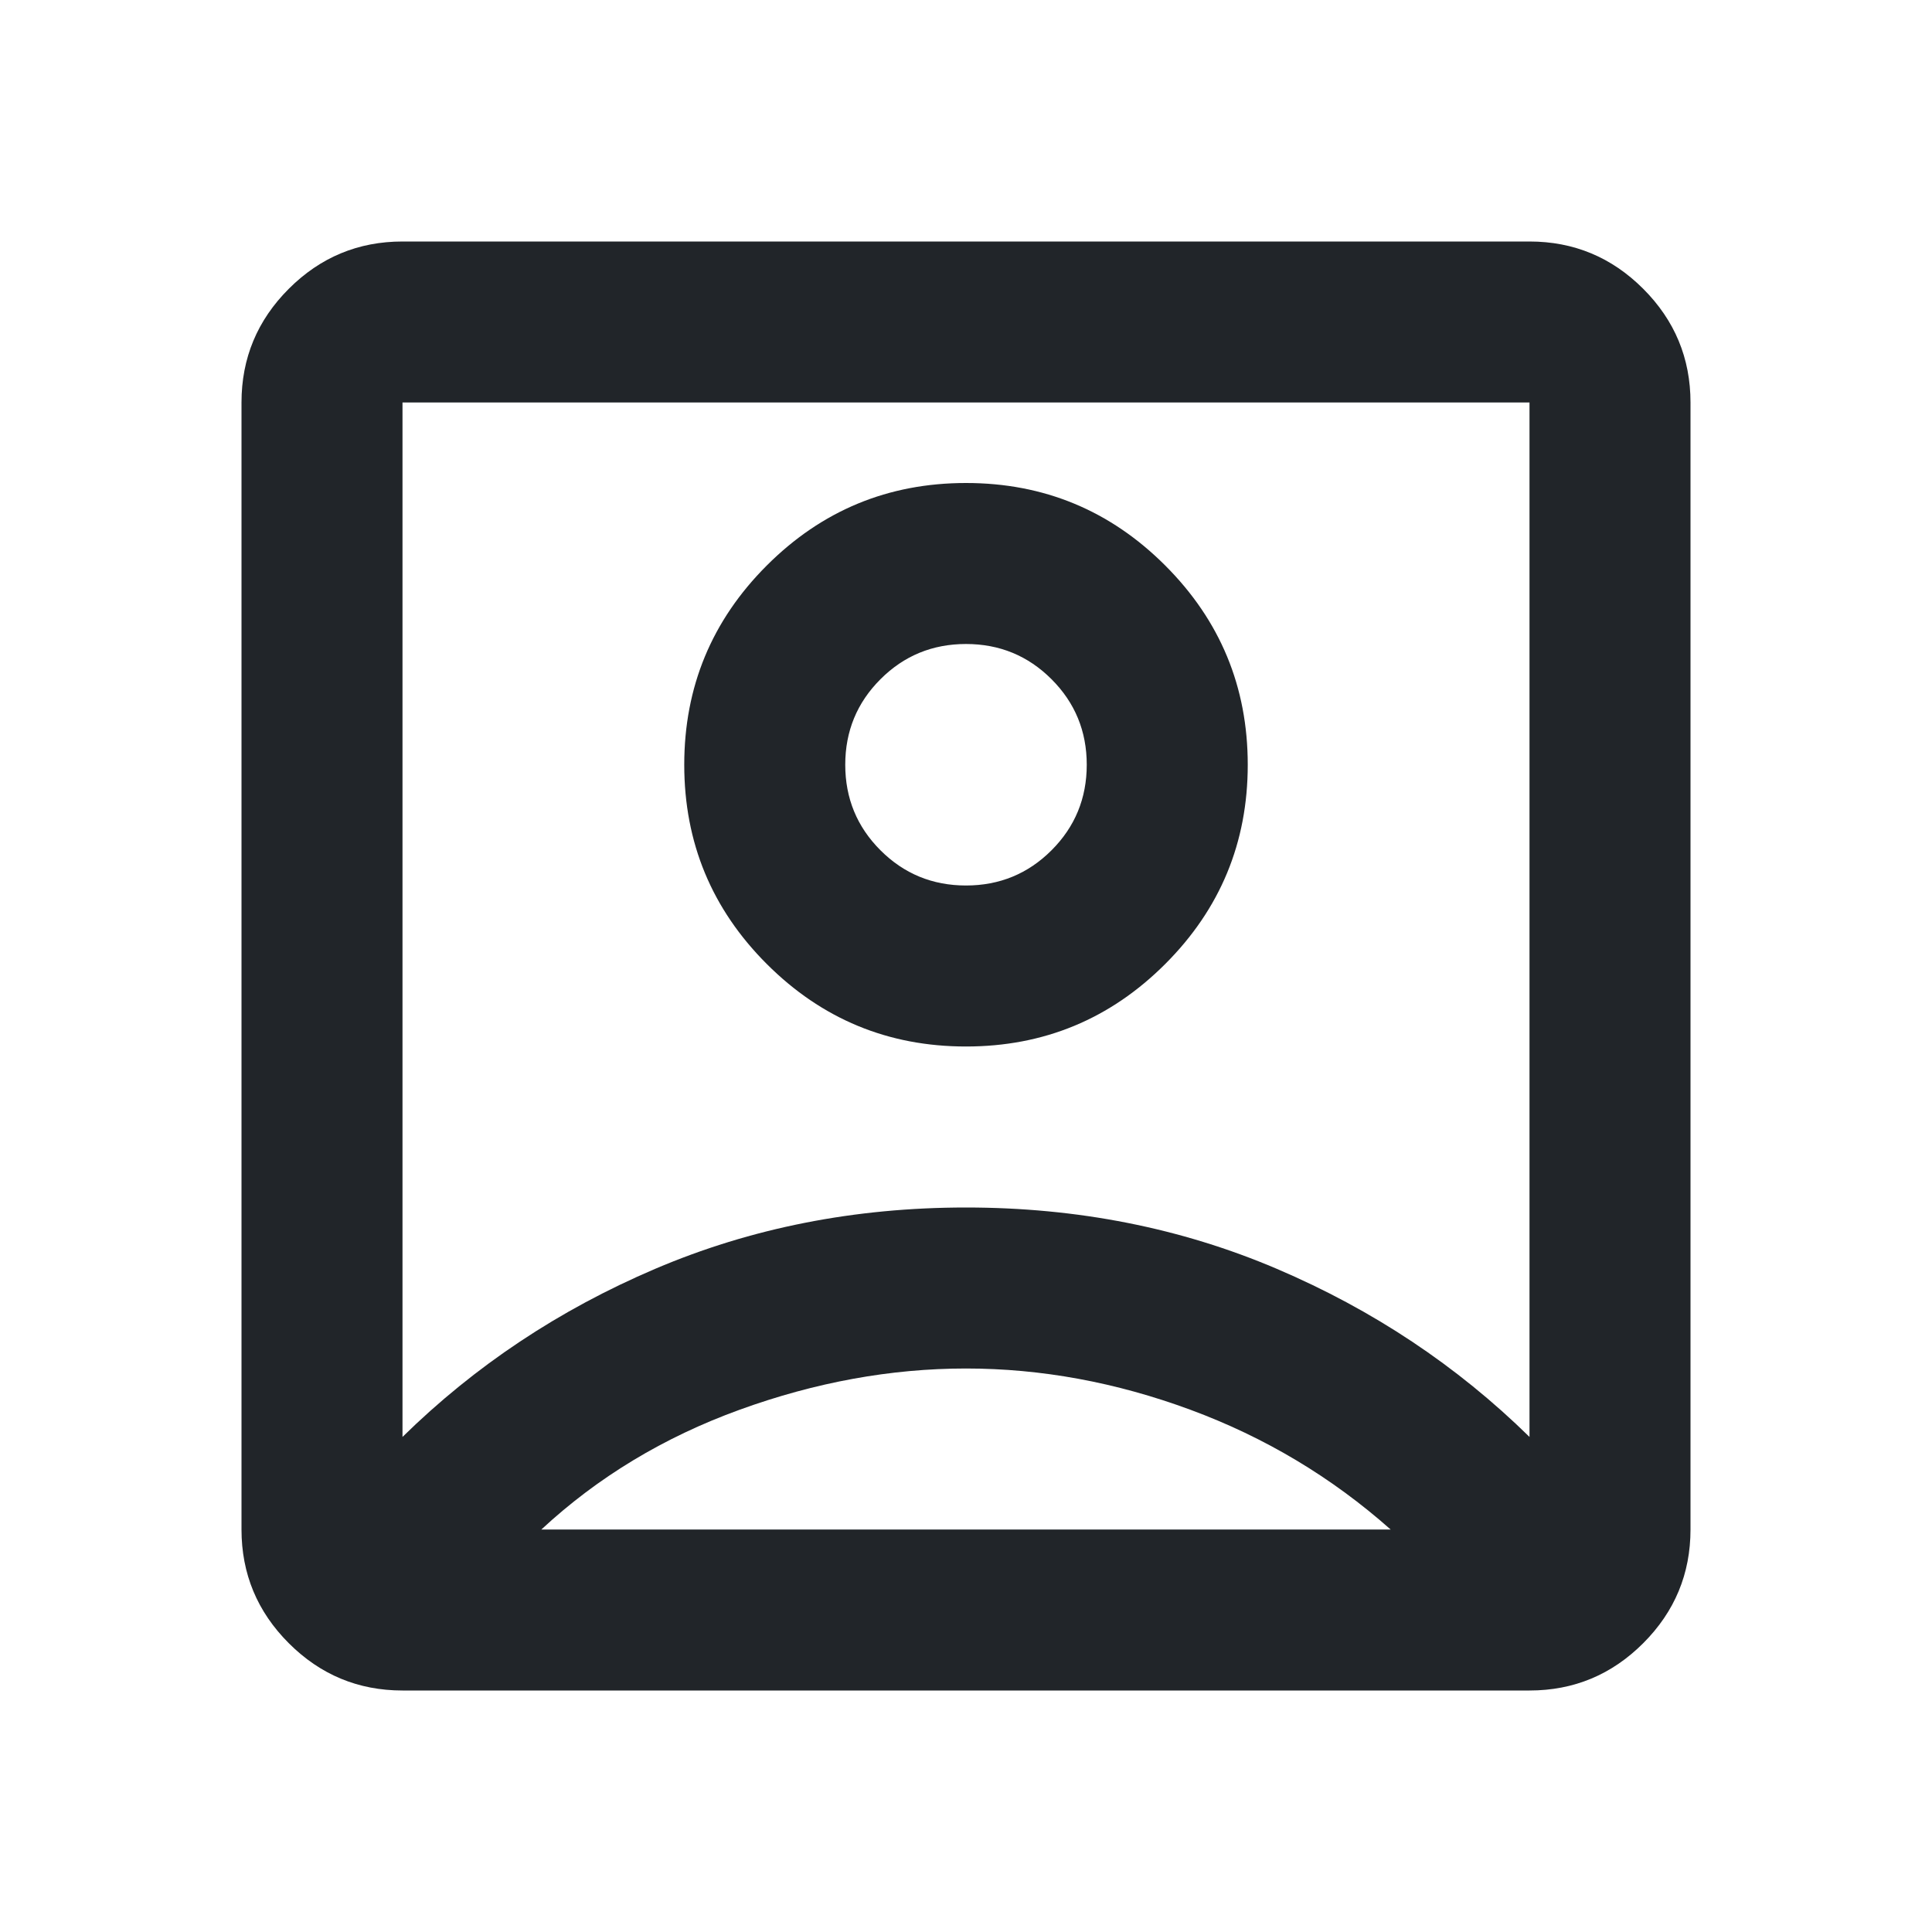
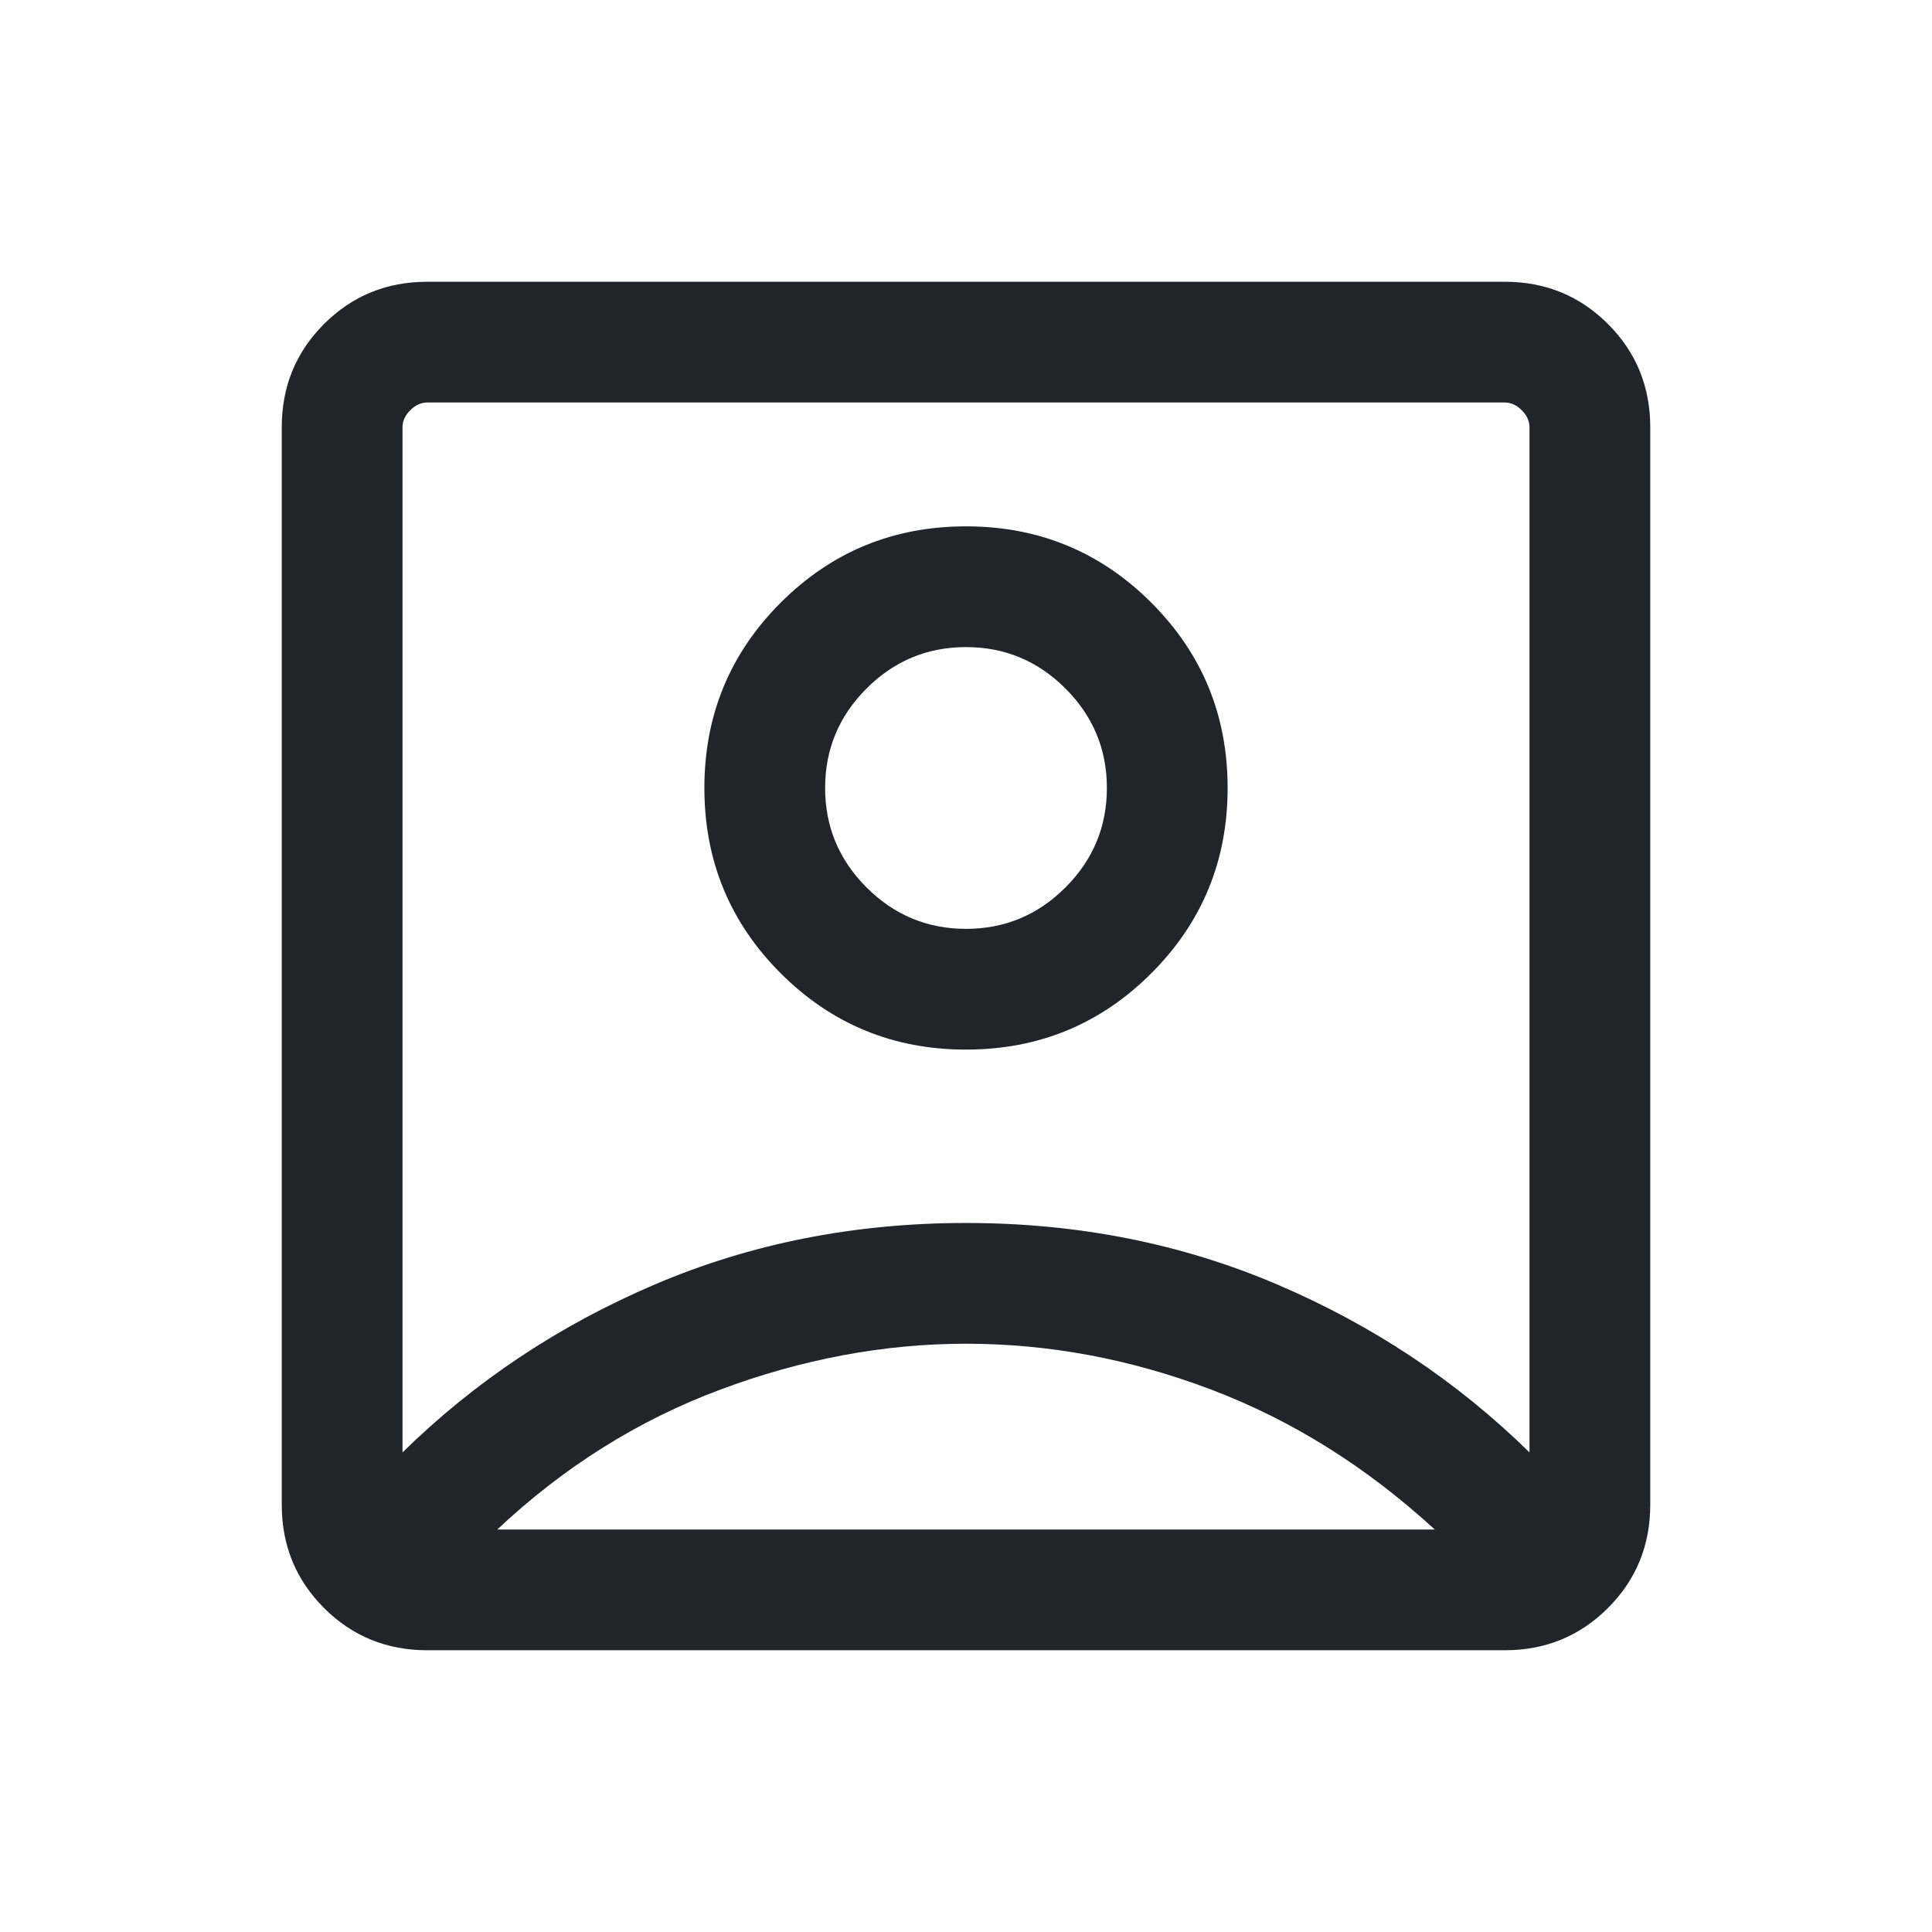
- <svg xmlns="http://www.w3.org/2000/svg" height="24px" viewBox="0 -960 960 960" width="24px" fill="#212529">
-   <path d="M200-246q54-53 125.5-83.5T480-360q83 0 154.5 30.5T760-246v-514H200v514Zm280-194q58 0 99-41t41-99q0-58-41-99t-99-41q-58 0-99 41t-41 99q0 58 41 99t99 41ZM200-120q-33 0-56.5-23.5T120-200v-560q0-33 23.5-56.5T200-840h560q33 0 56.5 23.5T840-760v560q0 33-23.5 56.5T760-120H200Zm69-80h422q-44-39-99.5-59.5T480-280q-56 0-112.5 20.5T269-200Zm211-320q-25 0-42.5-17.5T420-580q0-25 17.5-42.5T480-640q25 0 42.5 17.5T540-580q0 25-17.5 42.5T480-520Zm0 17Z" />
+ <svg xmlns="http://www.w3.org/2000/svg" height="26px" viewBox="0 -960 960 960" width="26px" fill="#212529">
+   <path d="M200-238.31q54-53 125.5-83.5t154.5-30.5q83 0 154.5 30.5t125.5 83.5v-509.38q0-4.62-3.85-8.46-3.84-3.85-8.46-3.85H212.31q-4.62 0-8.46 3.85-3.85 3.84-3.85 8.46v509.38Zm280-200.15q54.15 0 92.08-37.92Q610-514.31 610-568.46t-37.92-92.08q-37.93-37.92-92.08-37.92t-92.08 37.92Q350-622.61 350-568.46t37.92 92.08q37.93 37.92 92.08 37.92ZM212.31-140Q182-140 161-161q-21-21-21-51.31v-535.38Q140-778 161-799q21-21 51.31-21h535.38Q778-820 799-799q21 21 21 51.31v535.38Q820-182 799-161q-21 21-51.31 21H212.31Zm34.77-60h465.84Q662-246.69 601.89-269.5 541.77-292.31 480-292.31q-61 0-122.12 22.81-61.11 22.81-110.8 69.5ZM480-498.46q-28.85 0-49.42-20.58Q410-539.61 410-568.46t20.58-49.42q20.57-20.58 49.42-20.58t49.42 20.58Q550-597.31 550-568.46t-20.58 49.42q-20.57 20.58-49.42 20.58Zm0-.69Z" />
</svg>
